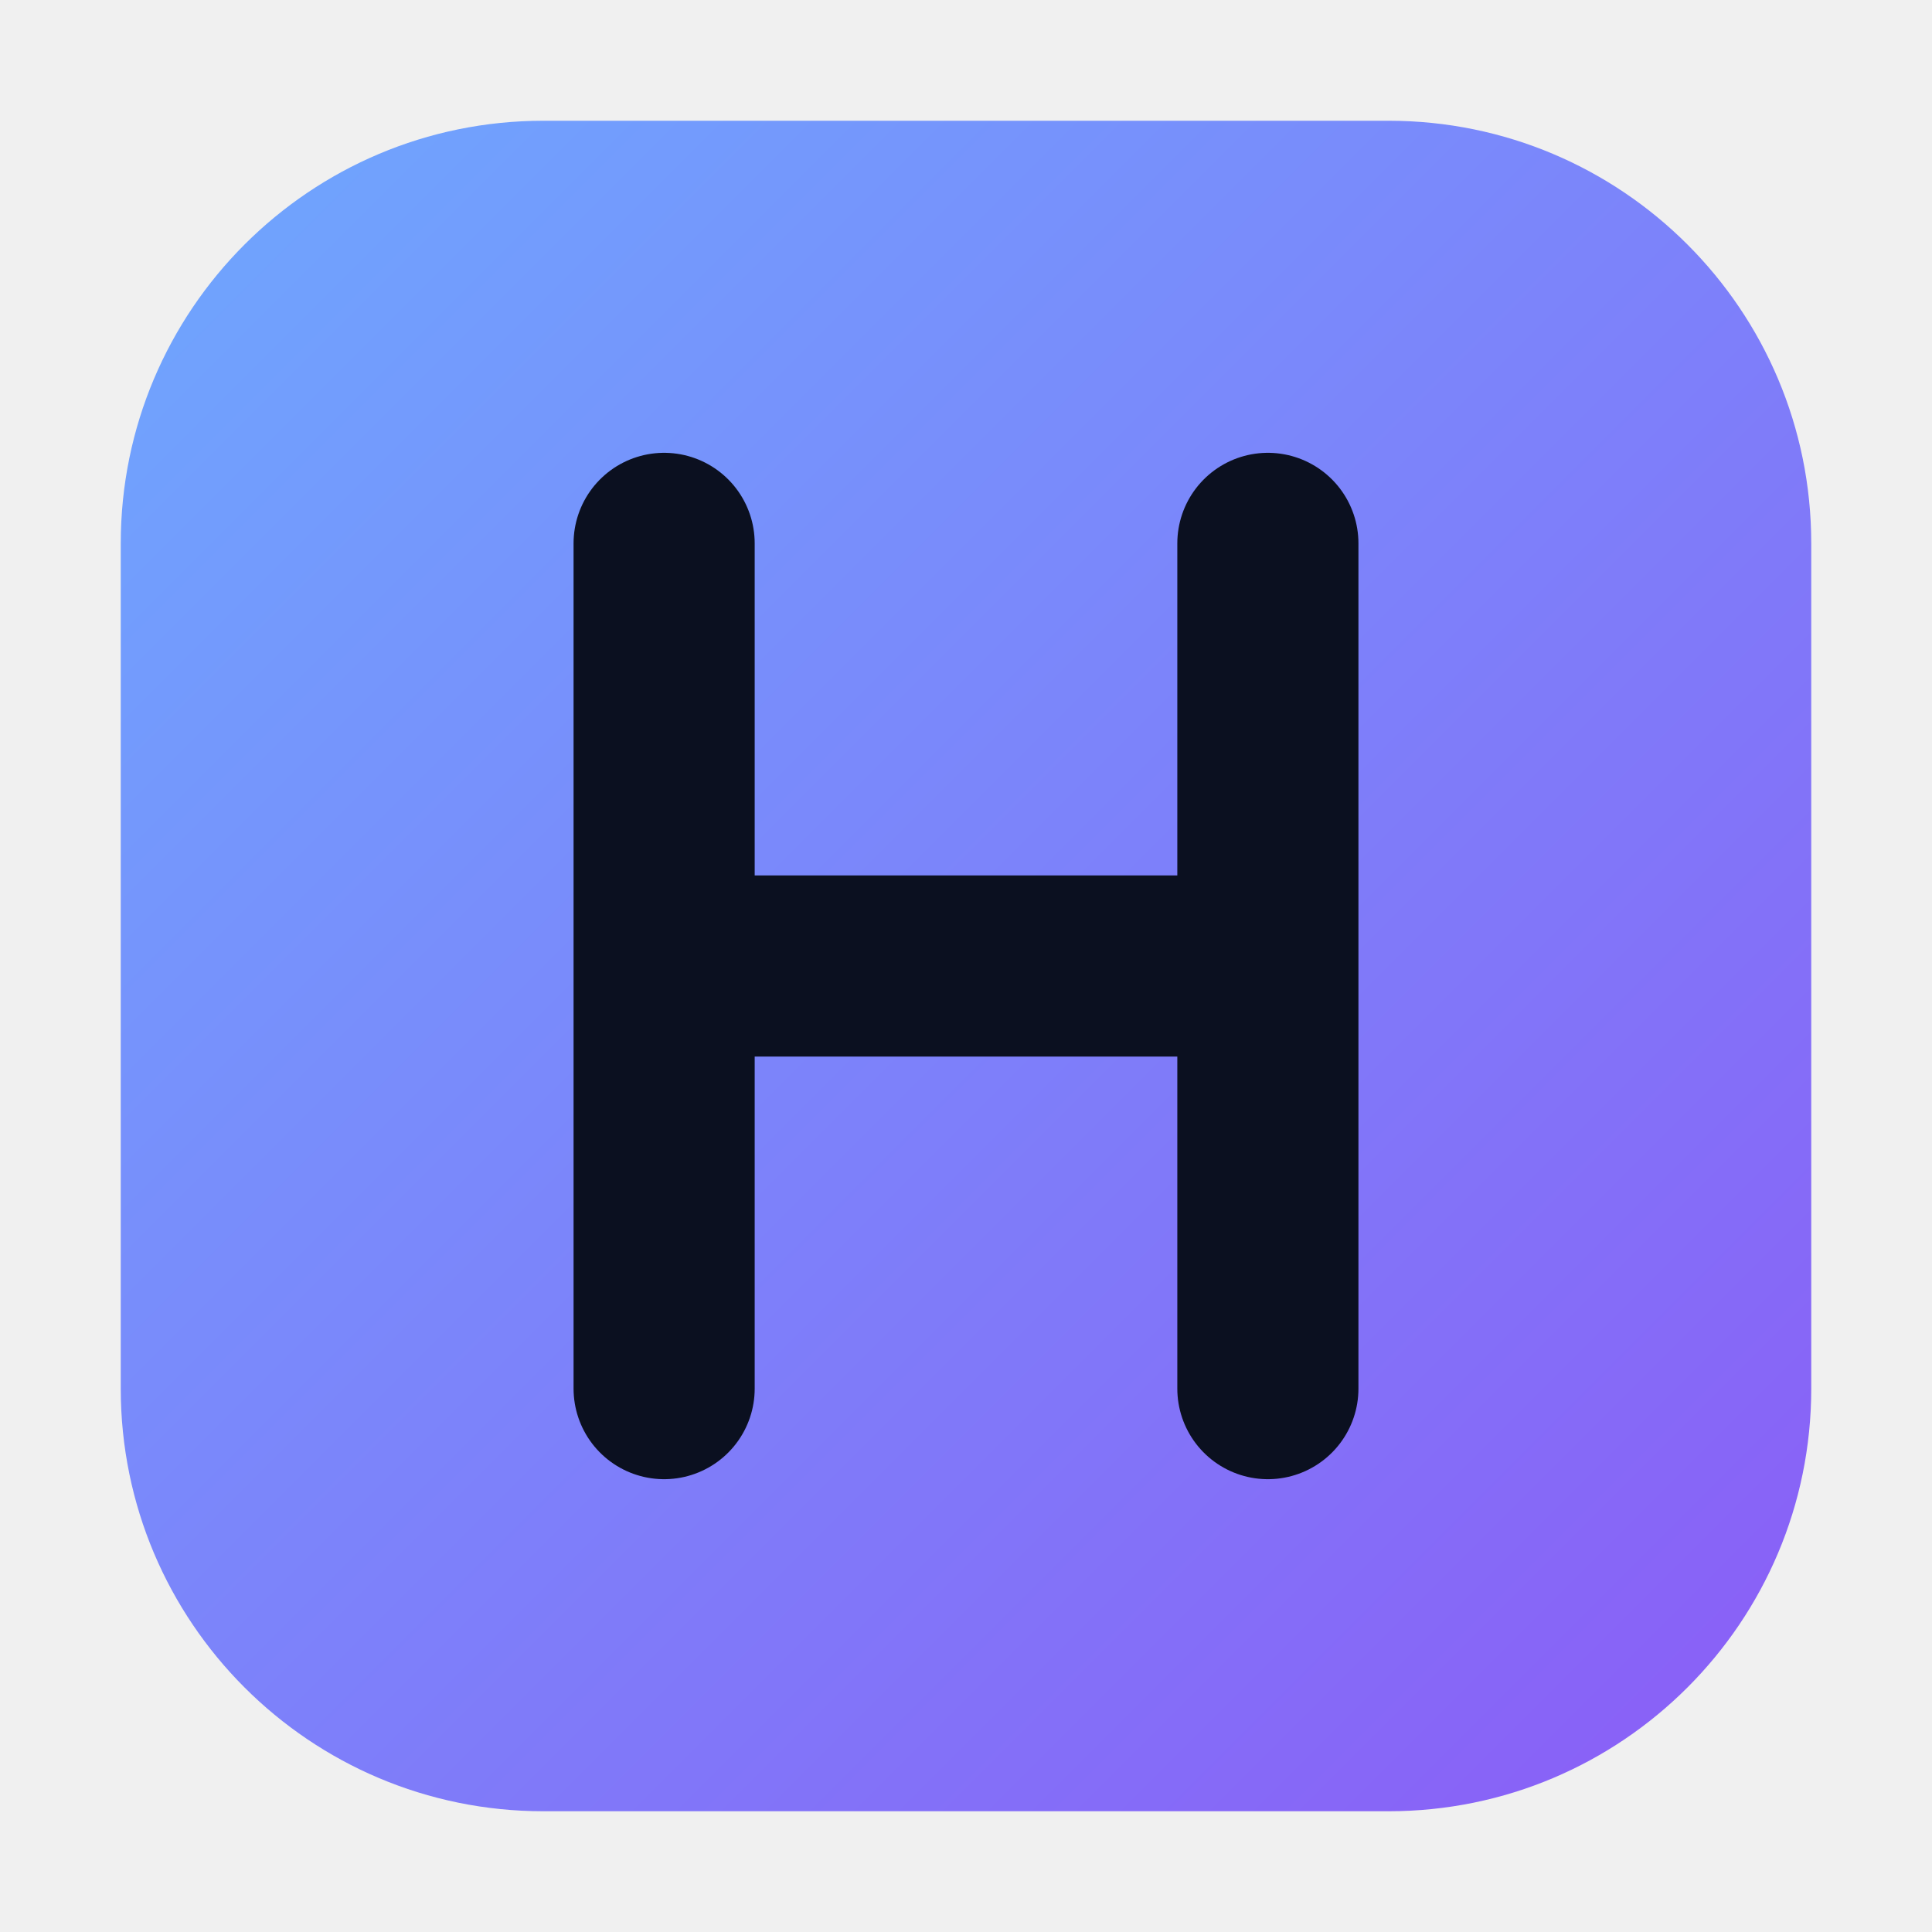
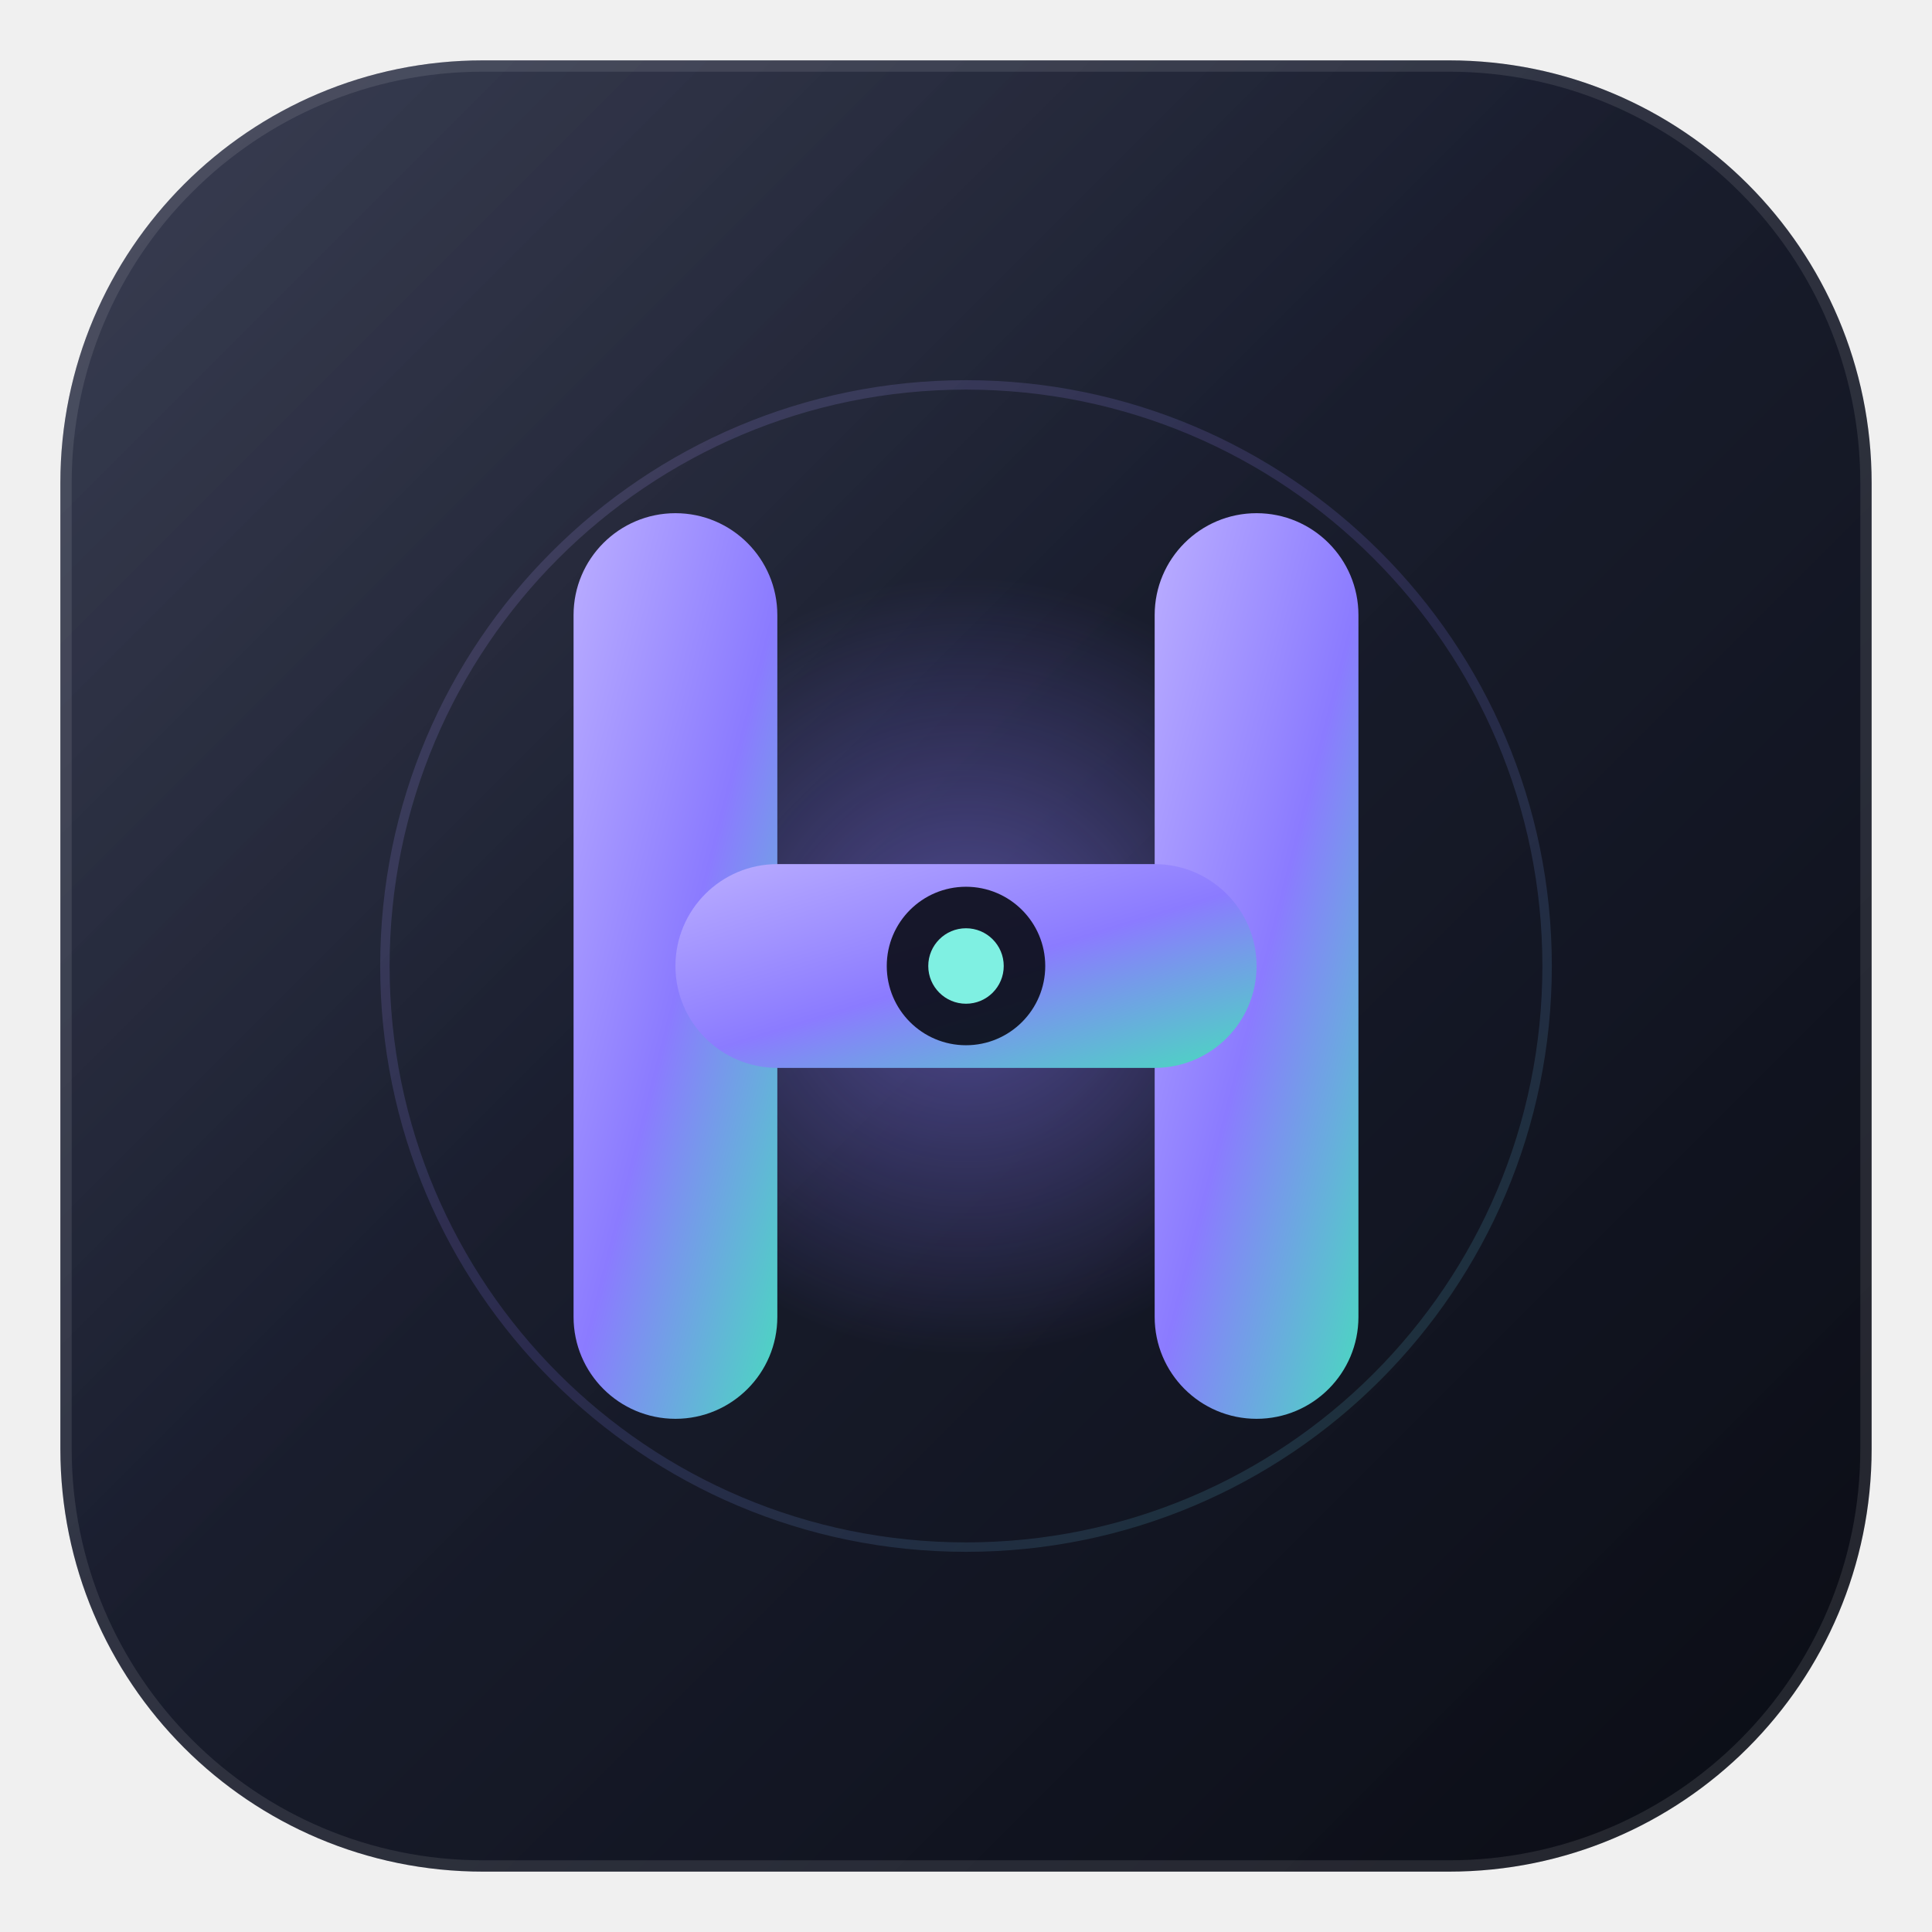
- <svg xmlns="http://www.w3.org/2000/svg" viewBox="0 0 64 64" width="64" height="64">
+ <svg xmlns="http://www.w3.org/2000/svg" viewBox="0 0 512 512" width="512" height="512" role="img" aria-label="Harness Hub">
  <defs>
-     <linearGradient id="g" x1="0" y1="0" x2="1" y2="1">
-       <stop offset="0" stop-color="#6ea8fe" />
-       <stop offset="1" stop-color="#8b5cf6" />
+     <linearGradient id="hh-bg" x1="0" y1="0" x2="1" y2="1">
+       <stop offset="0" stop-color="#20253c" />
+       <stop offset="0.5" stop-color="#131727" />
+       <stop offset="1" stop-color="#0a0c14" />
+     </linearGradient>
+     <linearGradient id="hh-ink" x1="0.08" y1="0.02" x2="0.92" y2="0.98">
+       <stop offset="0" stop-color="#b6a9ff" />
+       <stop offset="0.52" stop-color="#8b7bff" />
+       <stop offset="1" stop-color="#4fd1c5" />
+     </linearGradient>
+     <radialGradient id="hh-glow" cx="0.5" cy="0.5" r="0.5">
+       <stop offset="0" stop-color="#8b7bff" stop-opacity="0.5" />
+       <stop offset="1" stop-color="#8b7bff" stop-opacity="0" />
+     </radialGradient>
+     <linearGradient id="hh-sheen" x1="0" y1="0" x2="1" y2="1">
+       <stop offset="0" stop-color="#ffffff" stop-opacity="0.12" />
+       <stop offset="0.45" stop-color="#ffffff" stop-opacity="0.02" />
+       <stop offset="1" stop-color="#ffffff" stop-opacity="0" />
    </linearGradient>
  </defs>
-   <rect x="4" y="4" width="56" height="56" rx="14" fill="url(#g)" />
-   <path d="M22 18v28M42 18v28M22 32h20" stroke="#0b1020" stroke-width="6" stroke-linecap="round" />
+   <rect x="16" y="16" width="480" height="480" rx="112" fill="url(#hh-bg)" />
+   <rect x="16" y="16" width="480" height="480" rx="112" fill="url(#hh-sheen)" />
+   <rect x="17.5" y="17.5" width="477" height="477" rx="110.5" fill="none" stroke="#ffffff" stroke-opacity="0.1" stroke-width="3" />
+   <circle cx="256" cy="256" r="154" fill="none" stroke="url(#hh-ink)" stroke-opacity="0.16" stroke-width="2.5" />
+   <circle cx="256" cy="256" r="104" fill="url(#hh-glow)" />
+   <g fill="url(#hh-ink)">
+     <rect x="152" y="136" width="54" height="240" rx="27" />
+     <rect x="306" y="136" width="54" height="240" rx="27" />
+     <rect x="179" y="229" width="154" height="54" rx="27" />
+   </g>
+   <circle cx="256" cy="256" r="21" fill="#0b0e18" fill-opacity="0.92" />
+   <circle cx="256" cy="256" r="10" fill="#7ff0e2" />
</svg>
